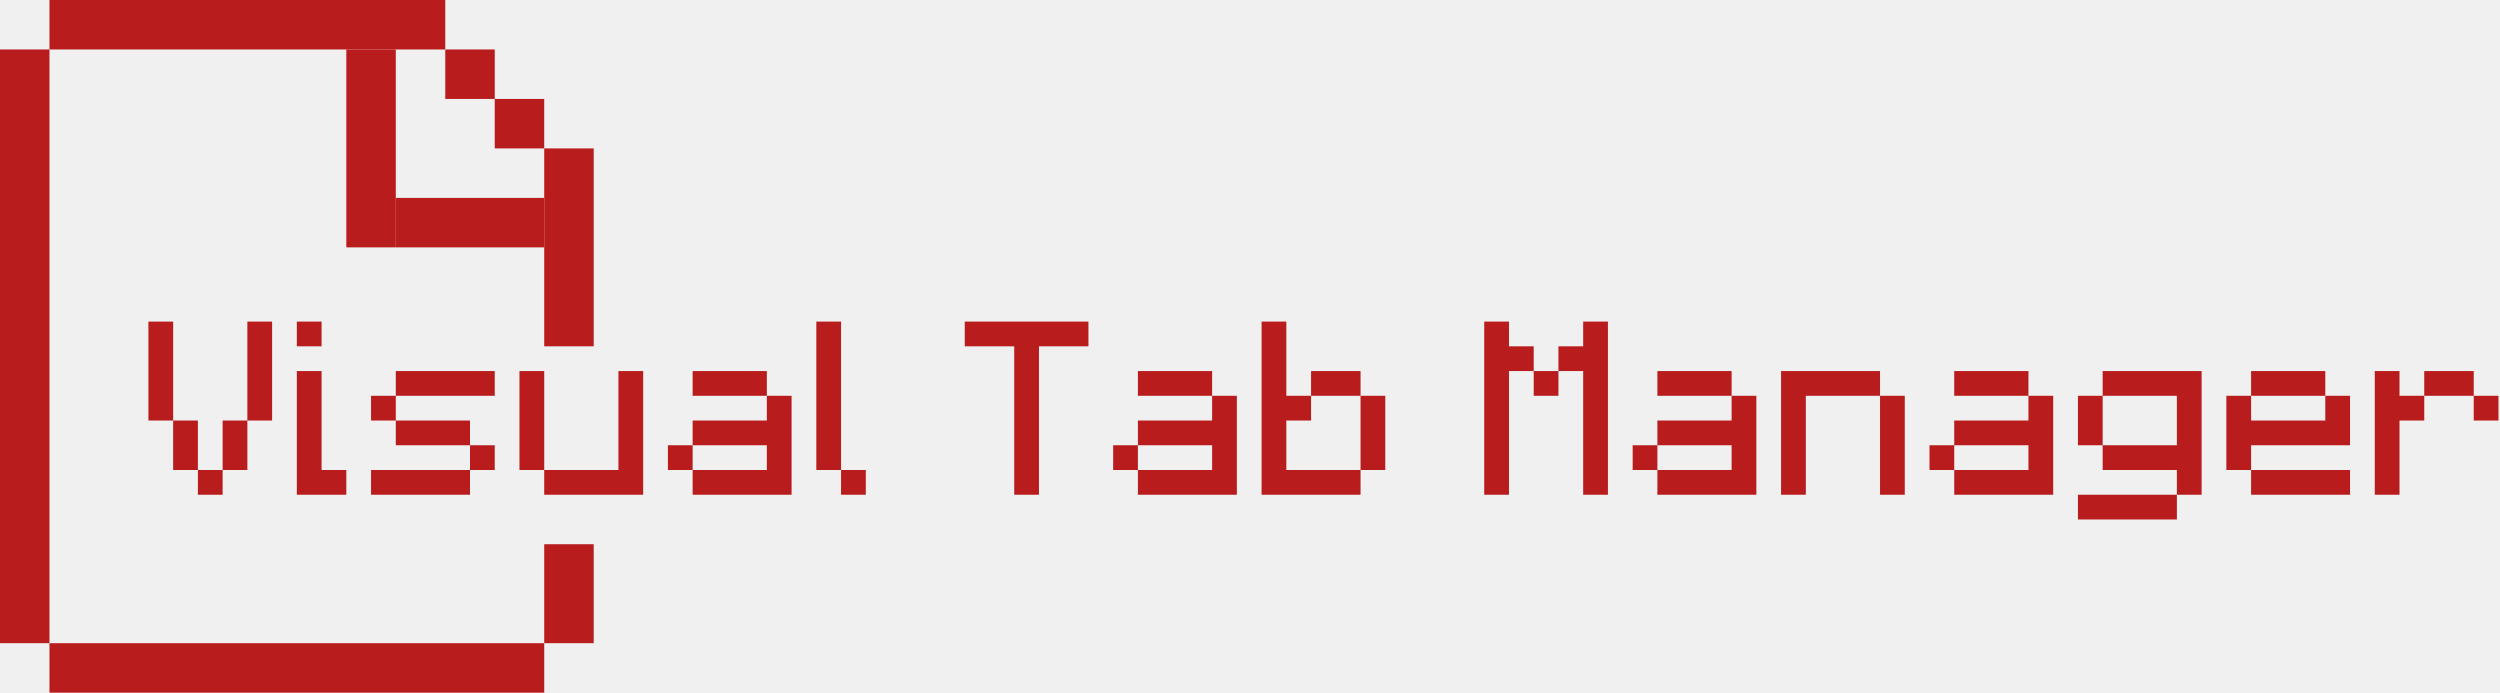
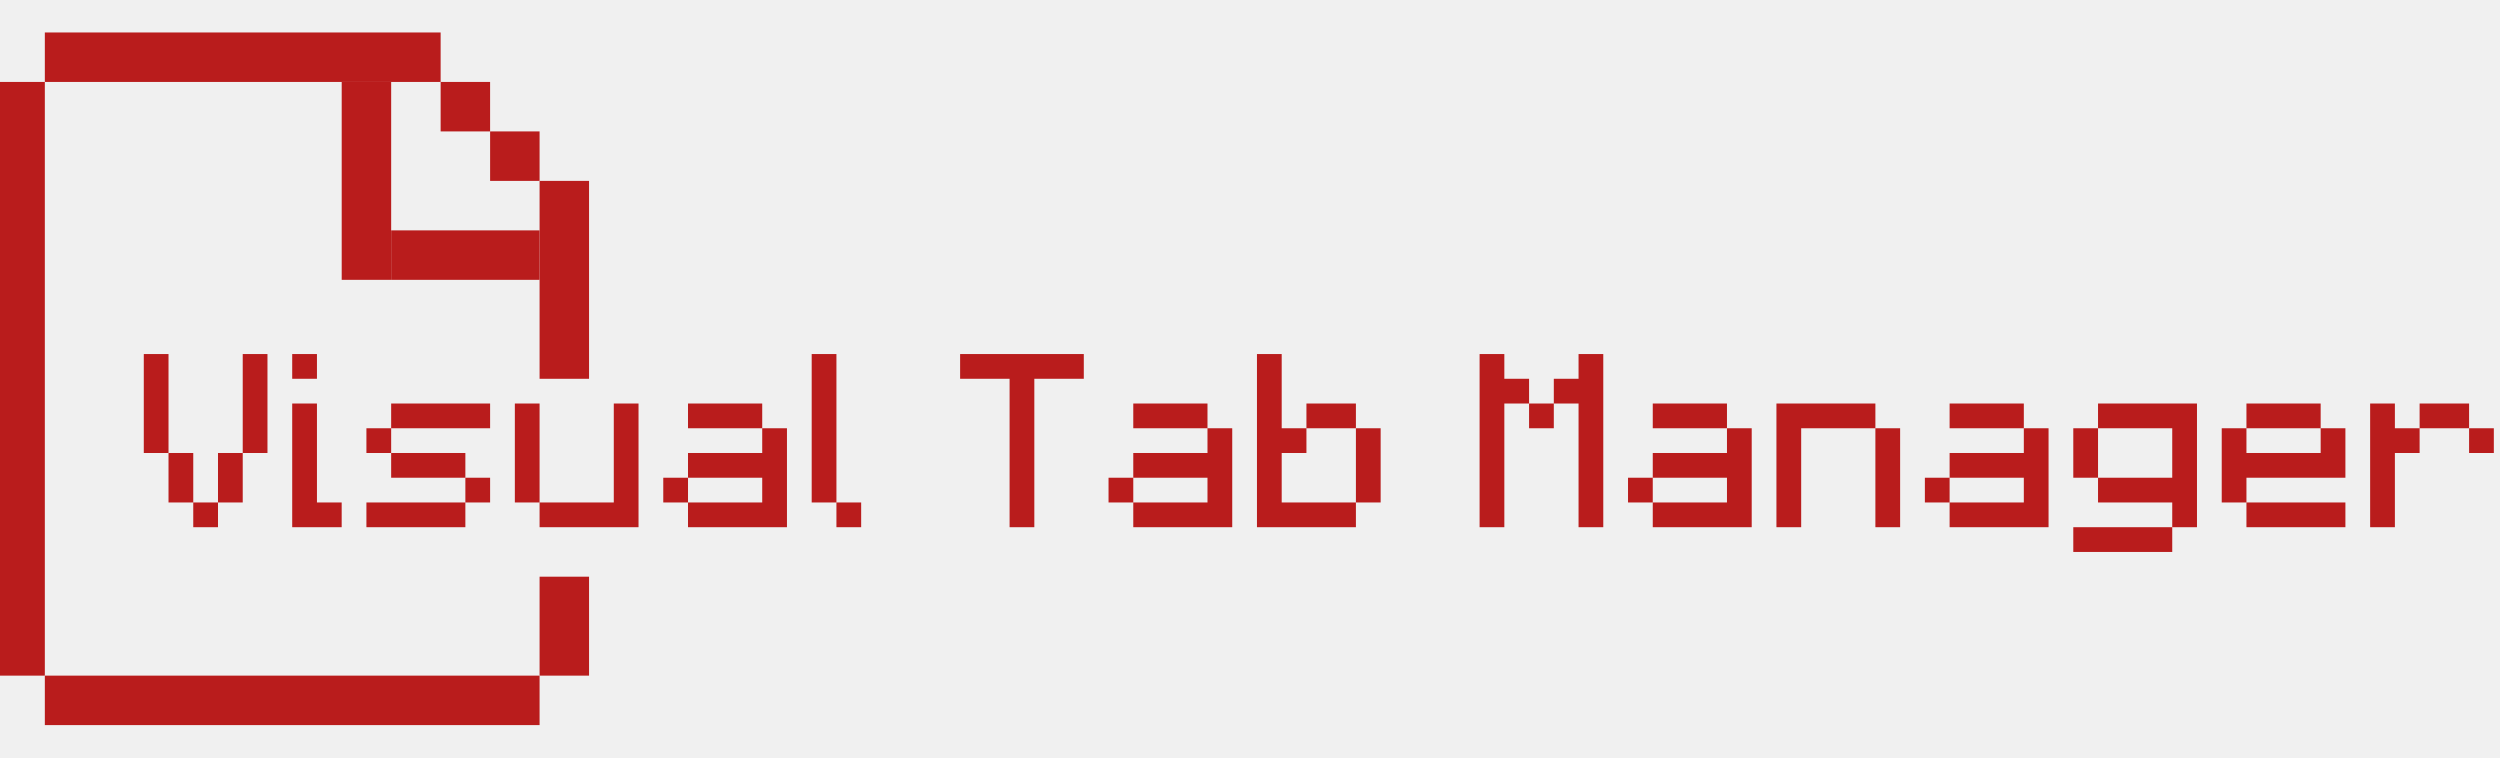
- <svg xmlns="http://www.w3.org/2000/svg" width="231" height="64" viewBox="0 0 231 64" fill="none">
+ <svg xmlns="http://www.w3.org/2000/svg" width="231" height="70" viewBox="0 0 231 70" fill="none">
  <g clip-path="url(#clip0_261_381)">
-     <line x1="2.286" y1="4.571" x2="2.286" y2="59.429" stroke="#B91C1C" stroke-width="4.571" />
-     <line x1="52.572" y1="13.714" x2="52.572" y2="32" stroke="#B91C1C" stroke-width="4.571" />
-     <line x1="52.572" y1="50.286" x2="52.572" y2="59.429" stroke="#B91C1C" stroke-width="4.571" />
-     <line x1="4.571" y1="2.286" x2="41.143" y2="2.286" stroke="#B91C1C" stroke-width="4.571" />
-     <line x1="4.571" y1="61.714" x2="50.286" y2="61.714" stroke="#B91C1C" stroke-width="4.571" />
-     <line x1="43.429" y1="4.571" x2="43.429" y2="9.143" stroke="#B91C1C" stroke-width="4.571" />
-     <line x1="48" y1="9.143" x2="48" y2="13.714" stroke="#B91C1C" stroke-width="4.571" />
-     <line x1="34.286" y1="4.571" x2="34.286" y2="22.857" stroke="#B91C1C" stroke-width="4.571" />
-     <line x1="36.571" y1="20.572" x2="50.286" y2="20.572" stroke="#B91C1C" stroke-width="4.571" />
-     <path d="M18.286 45.714V43.428H20.571V45.714H18.286ZM16 43.428V38.857H18.286V43.428H16ZM20.571 43.428V38.857H22.857V43.428H20.571ZM13.714 38.857V29.714H16V38.857H13.714ZM22.857 38.857V29.714H25.143V38.857H22.857ZM27.428 45.714V34.285H29.714V43.428H32V45.714H27.428ZM27.428 32V29.714H29.714V32H27.428ZM34.286 45.714V43.428H43.428V45.714H34.286ZM43.428 43.428V41.142H45.714V43.428H43.428ZM36.571 41.142V38.857H43.428V41.142H36.571ZM34.286 38.857V36.571H36.571V38.857H34.286ZM36.571 36.571V34.285H45.714V36.571H36.571ZM48 43.428V34.285H50.286V43.428H48ZM50.286 45.714V43.428H57.143V34.285H59.429V45.714H50.286ZM61.714 43.428V41.142H64V43.428H61.714ZM64 45.714V43.428H70.857V41.142H64V38.857H70.857V36.571H73.143V45.714H64ZM64 36.571V34.285H70.857V36.571H64ZM77.714 45.714V43.428H80V45.714H77.714ZM75.429 43.428V29.714H77.714V43.428H75.429ZM93.715 45.714V32H89.143V29.714H100.572V32H96V45.714H93.715ZM102.857 43.428V41.142H105.143V43.428H102.857ZM105.143 45.714V43.428H112V41.142H105.143V38.857H112V36.571H114.286V45.714H105.143ZM105.143 36.571V34.285H112V36.571H105.143ZM125.715 43.428V36.571H128V43.428H125.715ZM121.143 36.571V34.285H125.715V36.571H121.143ZM116.572 45.714V29.714H118.857V36.571H121.143V38.857H118.857V43.428H125.715V45.714H116.572ZM141.715 36.571V34.285H144V36.571H141.715ZM137.143 45.714V29.714H139.429V32H141.715V34.285H139.429V45.714H137.143ZM146.286 45.714V34.285H144V32H146.286V29.714H148.572V45.714H146.286ZM150.858 43.428V41.142H153.143V43.428H150.858ZM153.143 45.714V43.428H160.001V41.142H153.143V38.857H160.001V36.571H162.286V45.714H153.143ZM153.143 36.571V34.285H160.001V36.571H153.143ZM173.715 45.714V36.571H176.001V45.714H173.715ZM164.572 45.714V34.285H173.715V36.571H166.858V45.714H164.572ZM178.286 43.428V41.142H180.572V43.428H178.286ZM180.572 45.714V43.428H187.429V41.142H180.572V38.857H187.429V36.571H189.715V45.714H180.572ZM180.572 36.571V34.285H187.429V36.571H180.572ZM192.001 48V45.714H201.144V48H192.001ZM192.001 41.142V36.571H194.286V41.142H192.001ZM201.144 45.714V43.428H194.286V41.142H201.144V36.571H194.286V34.285H203.429V45.714H201.144ZM208.001 45.714V43.428H217.144V45.714H208.001ZM205.715 43.428V36.571H208.001V38.857H214.858V36.571H217.144V41.142H208.001V43.428H205.715ZM208.001 36.571V34.285H214.858V36.571H208.001ZM228.572 38.857V36.571H230.858V38.857H228.572ZM219.429 45.714V34.285H221.715V36.571H224.001V38.857H221.715V45.714H219.429ZM224.001 36.571V34.285H228.572V36.571H224.001Z" fill="#B91C1C" />
+     <line x1="1.857" y1="7.571" x2="1.857" y2="62.429" stroke="#B91C1C" stroke-width="4.571" />
+     <line x1="52.143" y1="16.714" x2="52.143" y2="35" stroke="#B91C1C" stroke-width="4.571" />
+     <line x1="52.143" y1="53.286" x2="52.143" y2="62.429" stroke="#B91C1C" stroke-width="4.571" />
+     <line x1="4.143" y1="5.286" x2="40.714" y2="5.286" stroke="#B91C1C" stroke-width="4.571" />
+     <line x1="4.143" y1="64.714" x2="49.857" y2="64.714" stroke="#B91C1C" stroke-width="4.571" />
+     <line x1="43" y1="7.571" x2="43" y2="12.143" stroke="#B91C1C" stroke-width="4.571" />
+     <line x1="47.572" y1="12.143" x2="47.572" y2="16.715" stroke="#B91C1C" stroke-width="4.571" />
+     <line x1="33.858" y1="7.571" x2="33.858" y2="25.857" stroke="#B91C1C" stroke-width="4.571" />
+     <line x1="36.143" y1="23.572" x2="49.857" y2="23.572" stroke="#B91C1C" stroke-width="4.571" />
+     <path d="M17.857 48.714V46.428H20.143V48.714H17.857ZM15.571 46.428V41.857H17.857V46.428H15.571ZM20.143 46.428V41.857H22.428V46.428H20.143ZM13.286 41.857V32.714H15.571V41.857H13.286ZM22.428 41.857V32.714H24.714V41.857H22.428ZM27 48.714V37.285H29.286V46.428H31.571V48.714H27ZM27 34.999V32.714H29.286V34.999H27ZM33.857 48.714V46.428H43V48.714H33.857ZM43 46.428V44.142H45.286V46.428H43ZM36.143 44.142V41.857H43V44.142H36.143ZM33.857 41.857V39.571H36.143V41.857H33.857ZM36.143 39.571V37.285H45.286V39.571H36.143ZM47.572 46.428V37.285H49.857V46.428H47.572ZM49.857 48.714V46.428H56.714V37.285H59V48.714H49.857ZM61.286 46.428V44.142H63.572V46.428H61.286ZM63.572 48.714V46.428H70.429V44.142H63.572V41.857H70.429V39.571H72.715V48.714H63.572ZM63.572 39.571V37.285H70.429V39.571H63.572ZM77.286 48.714V46.428H79.572V48.714H77.286ZM75 46.428V32.714H77.286V46.428H75ZM93.286 48.714V34.999H88.715V32.714H100.143V34.999H95.572V48.714H93.286ZM102.429 46.428V44.142H104.715V46.428H102.429ZM104.715 48.714V46.428H111.572V44.142H104.715V41.857H111.572V39.571H113.858V48.714H104.715ZM104.715 39.571V37.285H111.572V39.571H104.715ZM125.286 46.428V39.571H127.572V46.428H125.286ZM120.715 39.571V37.285H125.286V39.571H120.715ZM116.143 48.714V32.714H118.429V39.571H120.715V41.857H118.429V46.428H125.286V48.714H116.143ZM141.286 39.571V37.285H143.572V39.571H141.286ZM136.715 48.714V32.714H139.001V34.999H141.286V37.285H139.001V48.714H136.715ZM145.858 48.714V37.285H143.572V34.999H145.858V32.714H148.143V48.714H145.858ZM150.429 46.428V44.142H152.715V46.428H150.429ZM152.715 48.714V46.428H159.572V44.142H152.715V41.857H159.572V39.571H161.858V48.714H152.715ZM152.715 39.571V37.285H159.572V39.571H152.715ZM173.286 48.714V39.571H175.572V48.714H173.286ZM164.143 48.714V37.285H173.286V39.571H166.429V48.714H164.143ZM177.858 46.428V44.142H180.144V46.428H177.858ZM180.144 48.714V46.428H187.001V44.142H180.144V41.857H187.001V39.571H189.286V48.714H180.144ZM180.144 39.571V37.285H187.001V39.571H180.144ZM191.572 51V48.714H200.715V51H191.572ZM191.572 44.142V39.571H193.858V44.142H191.572ZM200.715 48.714V46.428H193.858V44.142H200.715V39.571H193.858V37.285H203.001V48.714H200.715ZM207.572 48.714V46.428H216.715V48.714H207.572ZM205.287 46.428V39.571H207.572V41.857H214.429V39.571H216.715V44.142H207.572V46.428H205.287ZM207.572 39.571V37.285H214.429V39.571H207.572ZM228.144 41.857V39.571H230.43V41.857H228.144ZM219.001 48.714V37.285H221.287V39.571H223.572V41.857H221.287V48.714H219.001ZM223.572 39.571V37.285H228.144V39.571H223.572Z" fill="#B91C1C" />
  </g>
  <defs>
    <clipPath id="clip0_261_381">
-       <rect width="231" height="64" fill="white" />
+       <rect width="231" height="70" fill="white" />
    </clipPath>
  </defs>
</svg>
